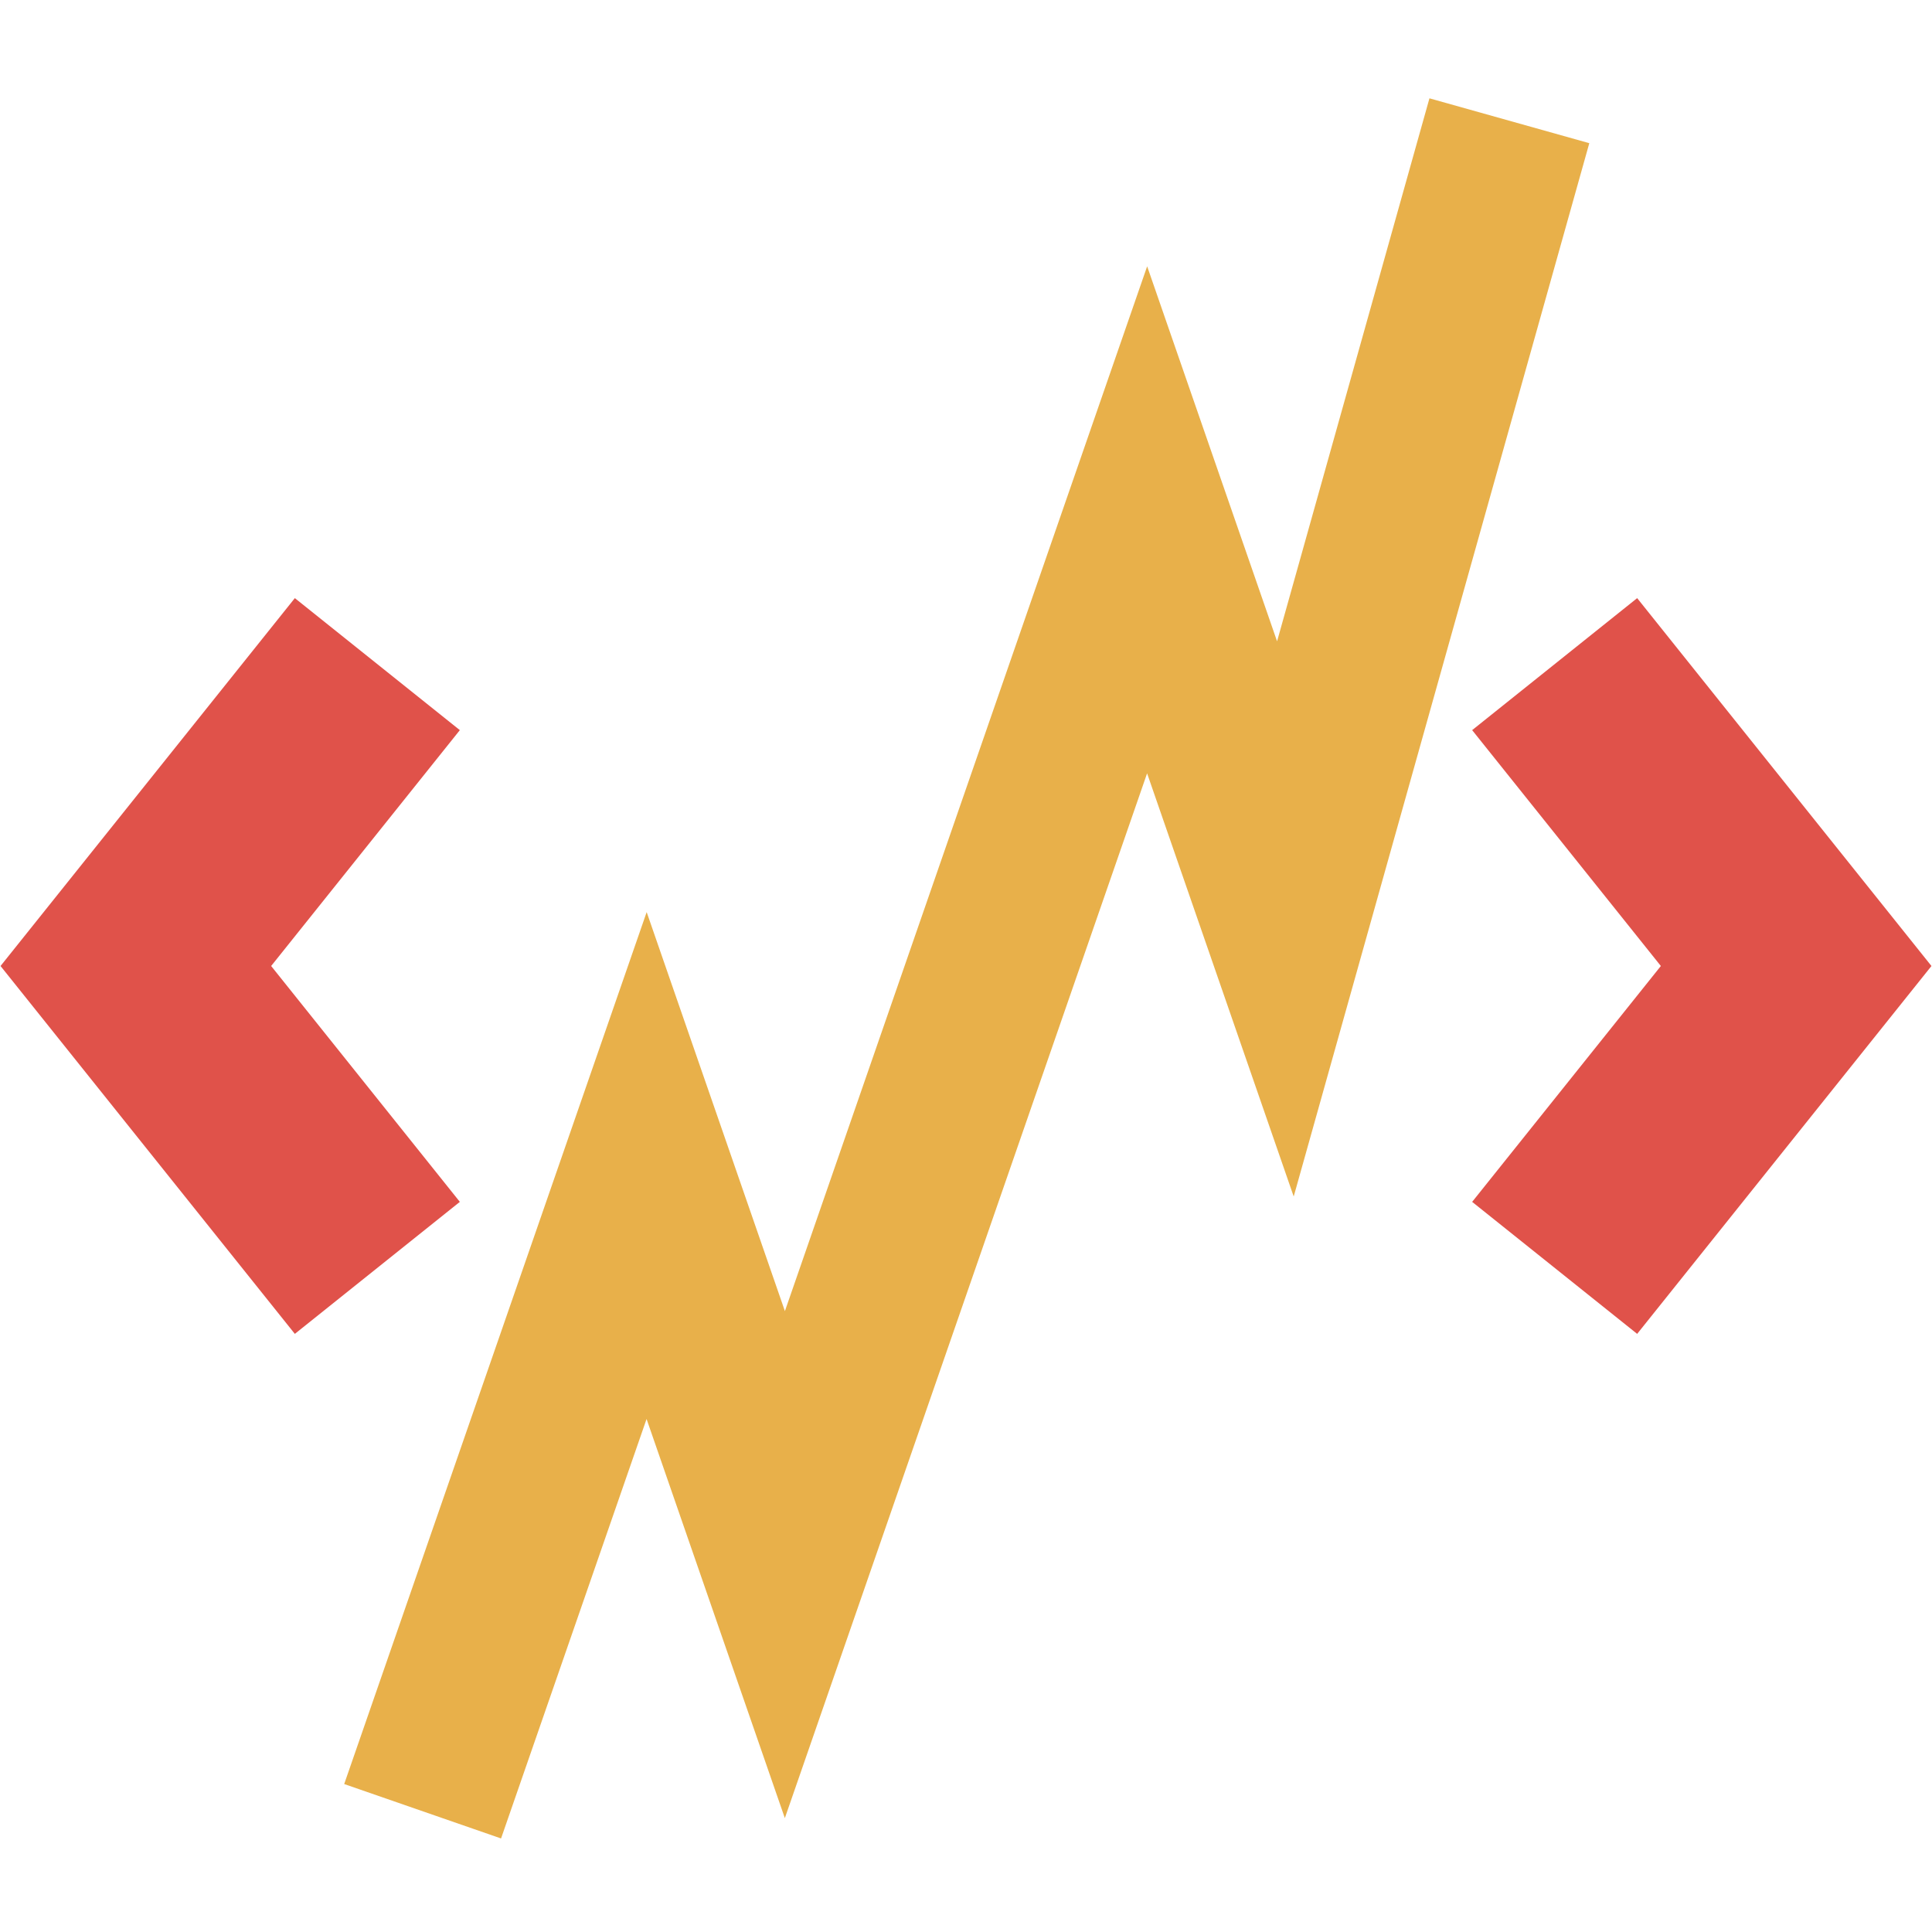
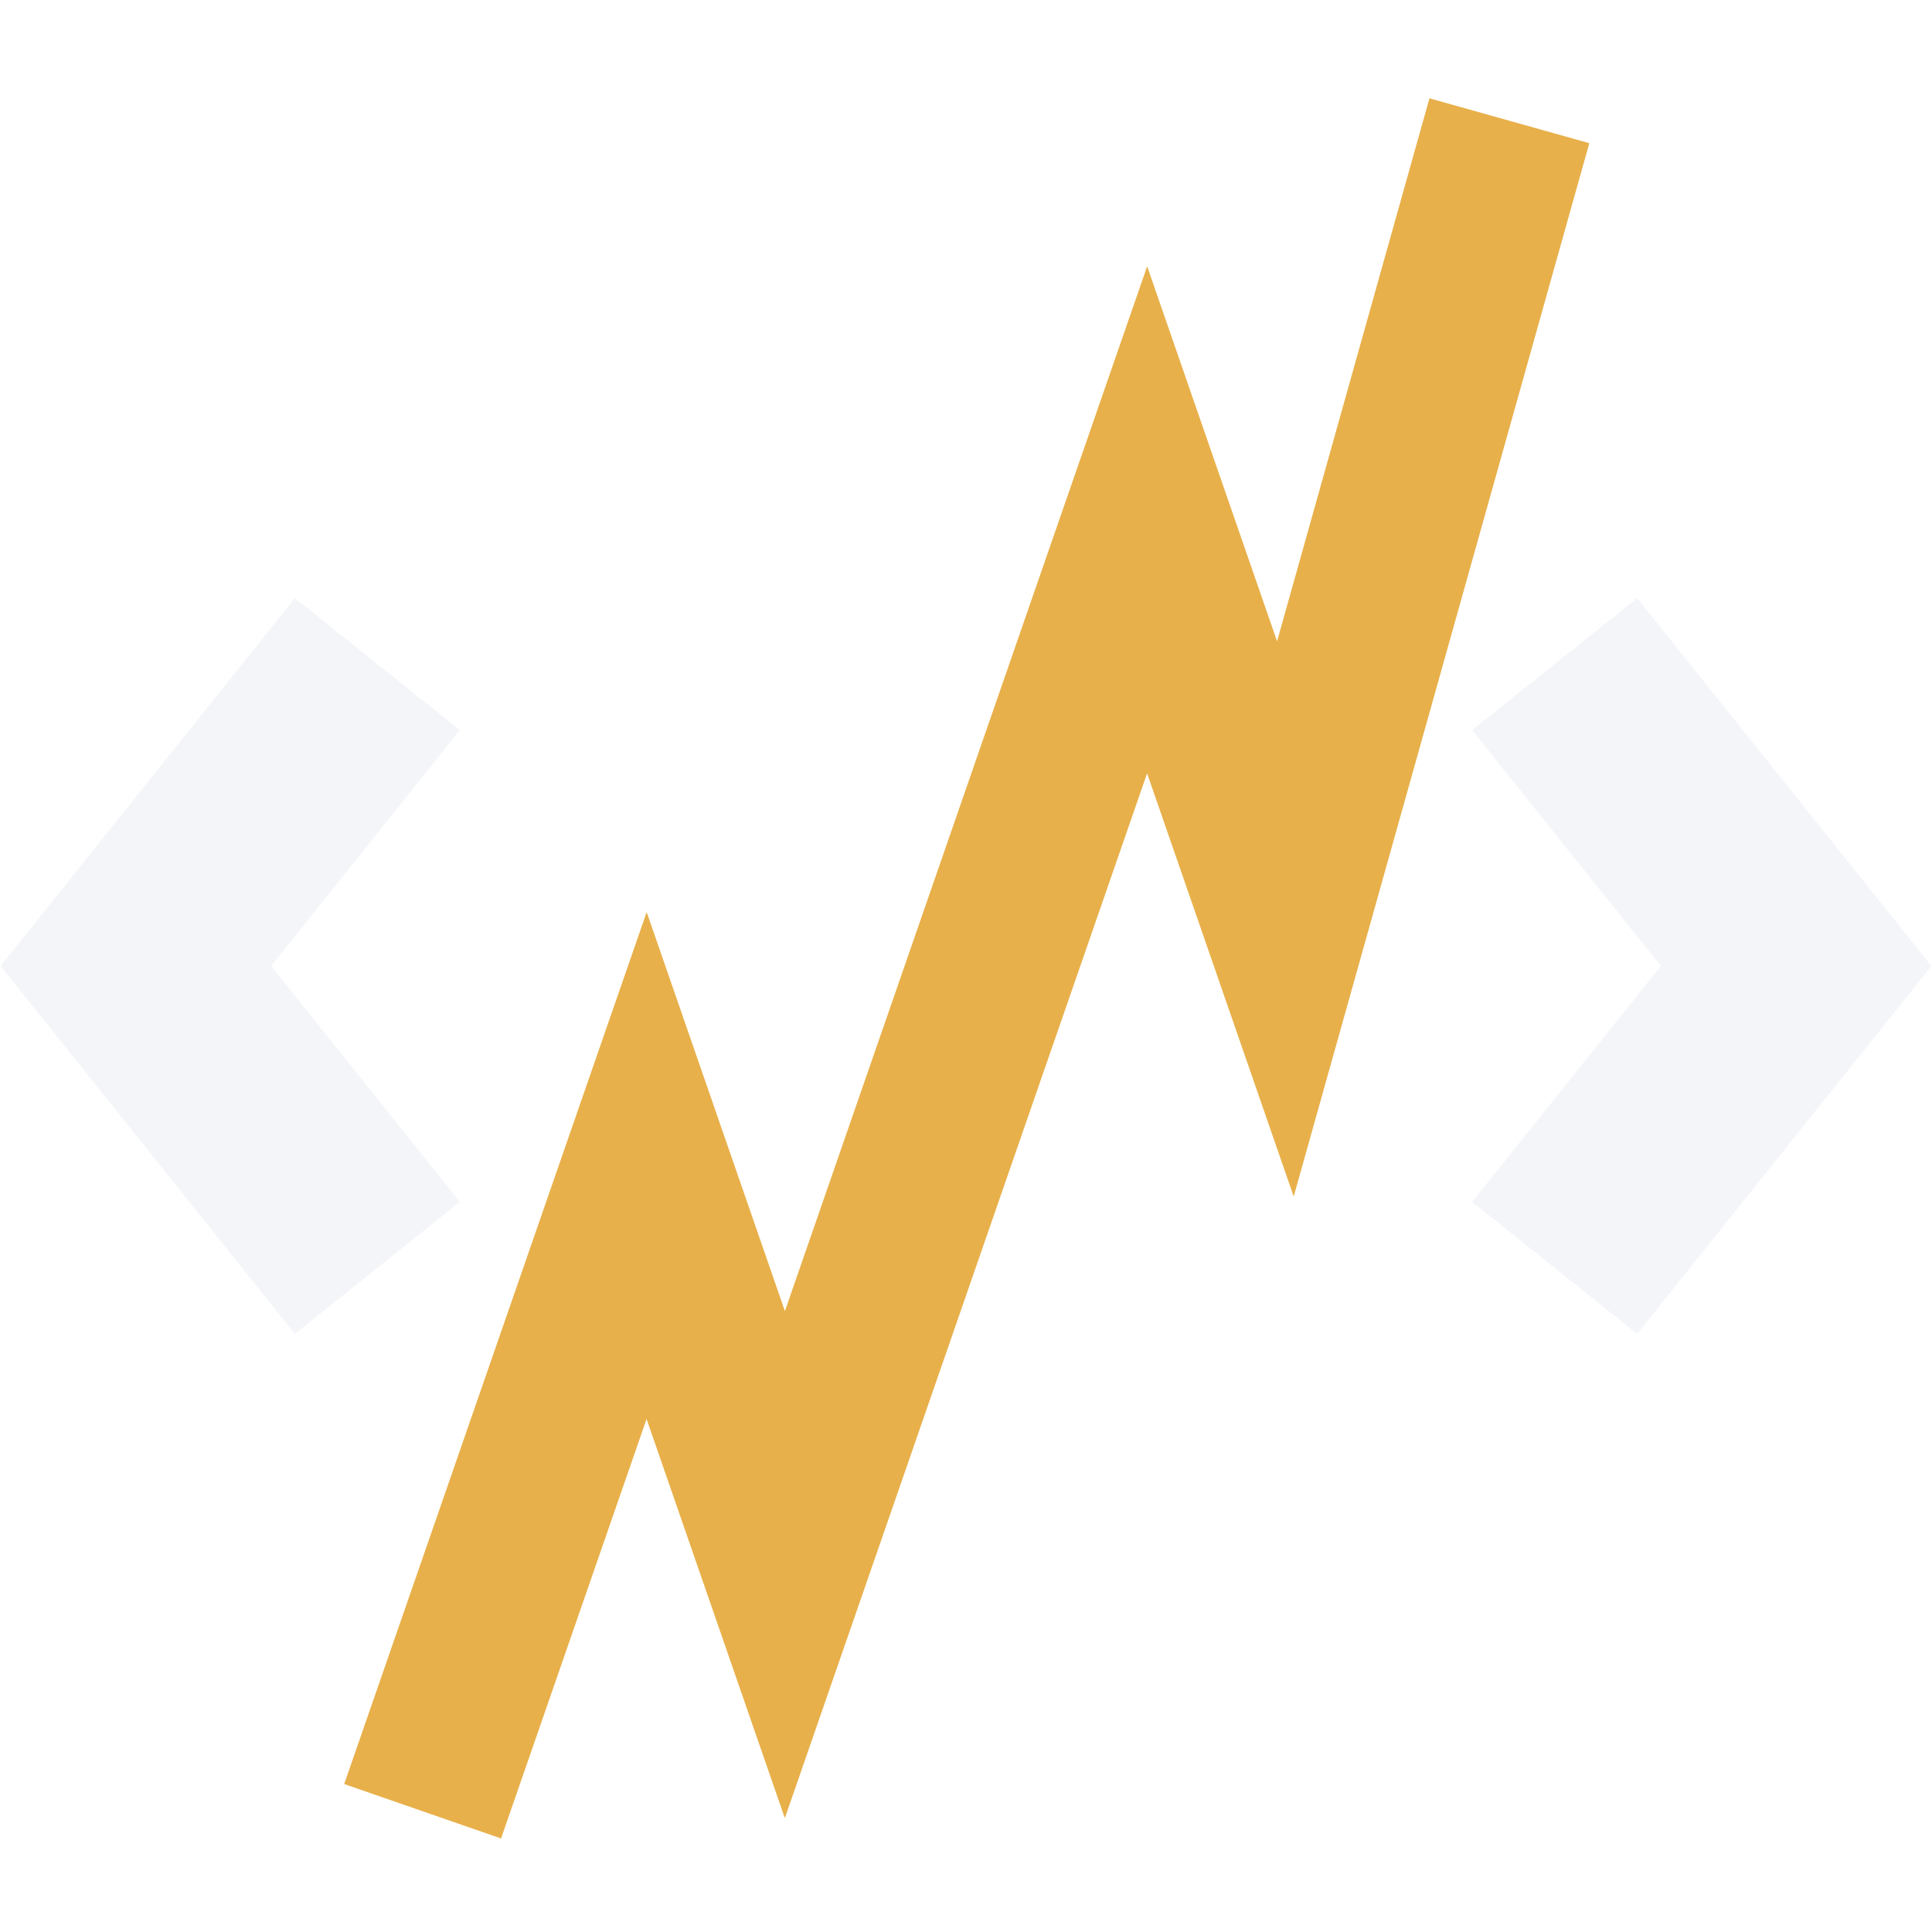
<svg xmlns="http://www.w3.org/2000/svg" viewBox="0 0 64 64">
-   <style>.b{stroke:#E0524A}.w{stroke:#E8B04A}@media (prefers-color-scheme: light){.b{stroke:#D5443C}.w{stroke:#B27A12}}</style>
+   <style>.b{stroke:#F3F5F9}.w{stroke:#E8B04A}@media (prefers-color-scheme: light){.b{stroke:#0C1526}.w{stroke:#B27A12}}</style>
  <path class="b" d="M12.5 22 4.5 32 12.5 42" fill="none" stroke-width="7" stroke-miterlimit="12" />
  <path class="b" d="M51.5 22 59.5 32 51.5 42" fill="none" stroke-width="7" stroke-miterlimit="12" />
  <path class="w" d="M14 60 21.42 38.61 26 51.83 38 17.22 42.58 30.44 50 4" fill="none" stroke-width="5.5" stroke-miterlimit="12" />
</svg>
